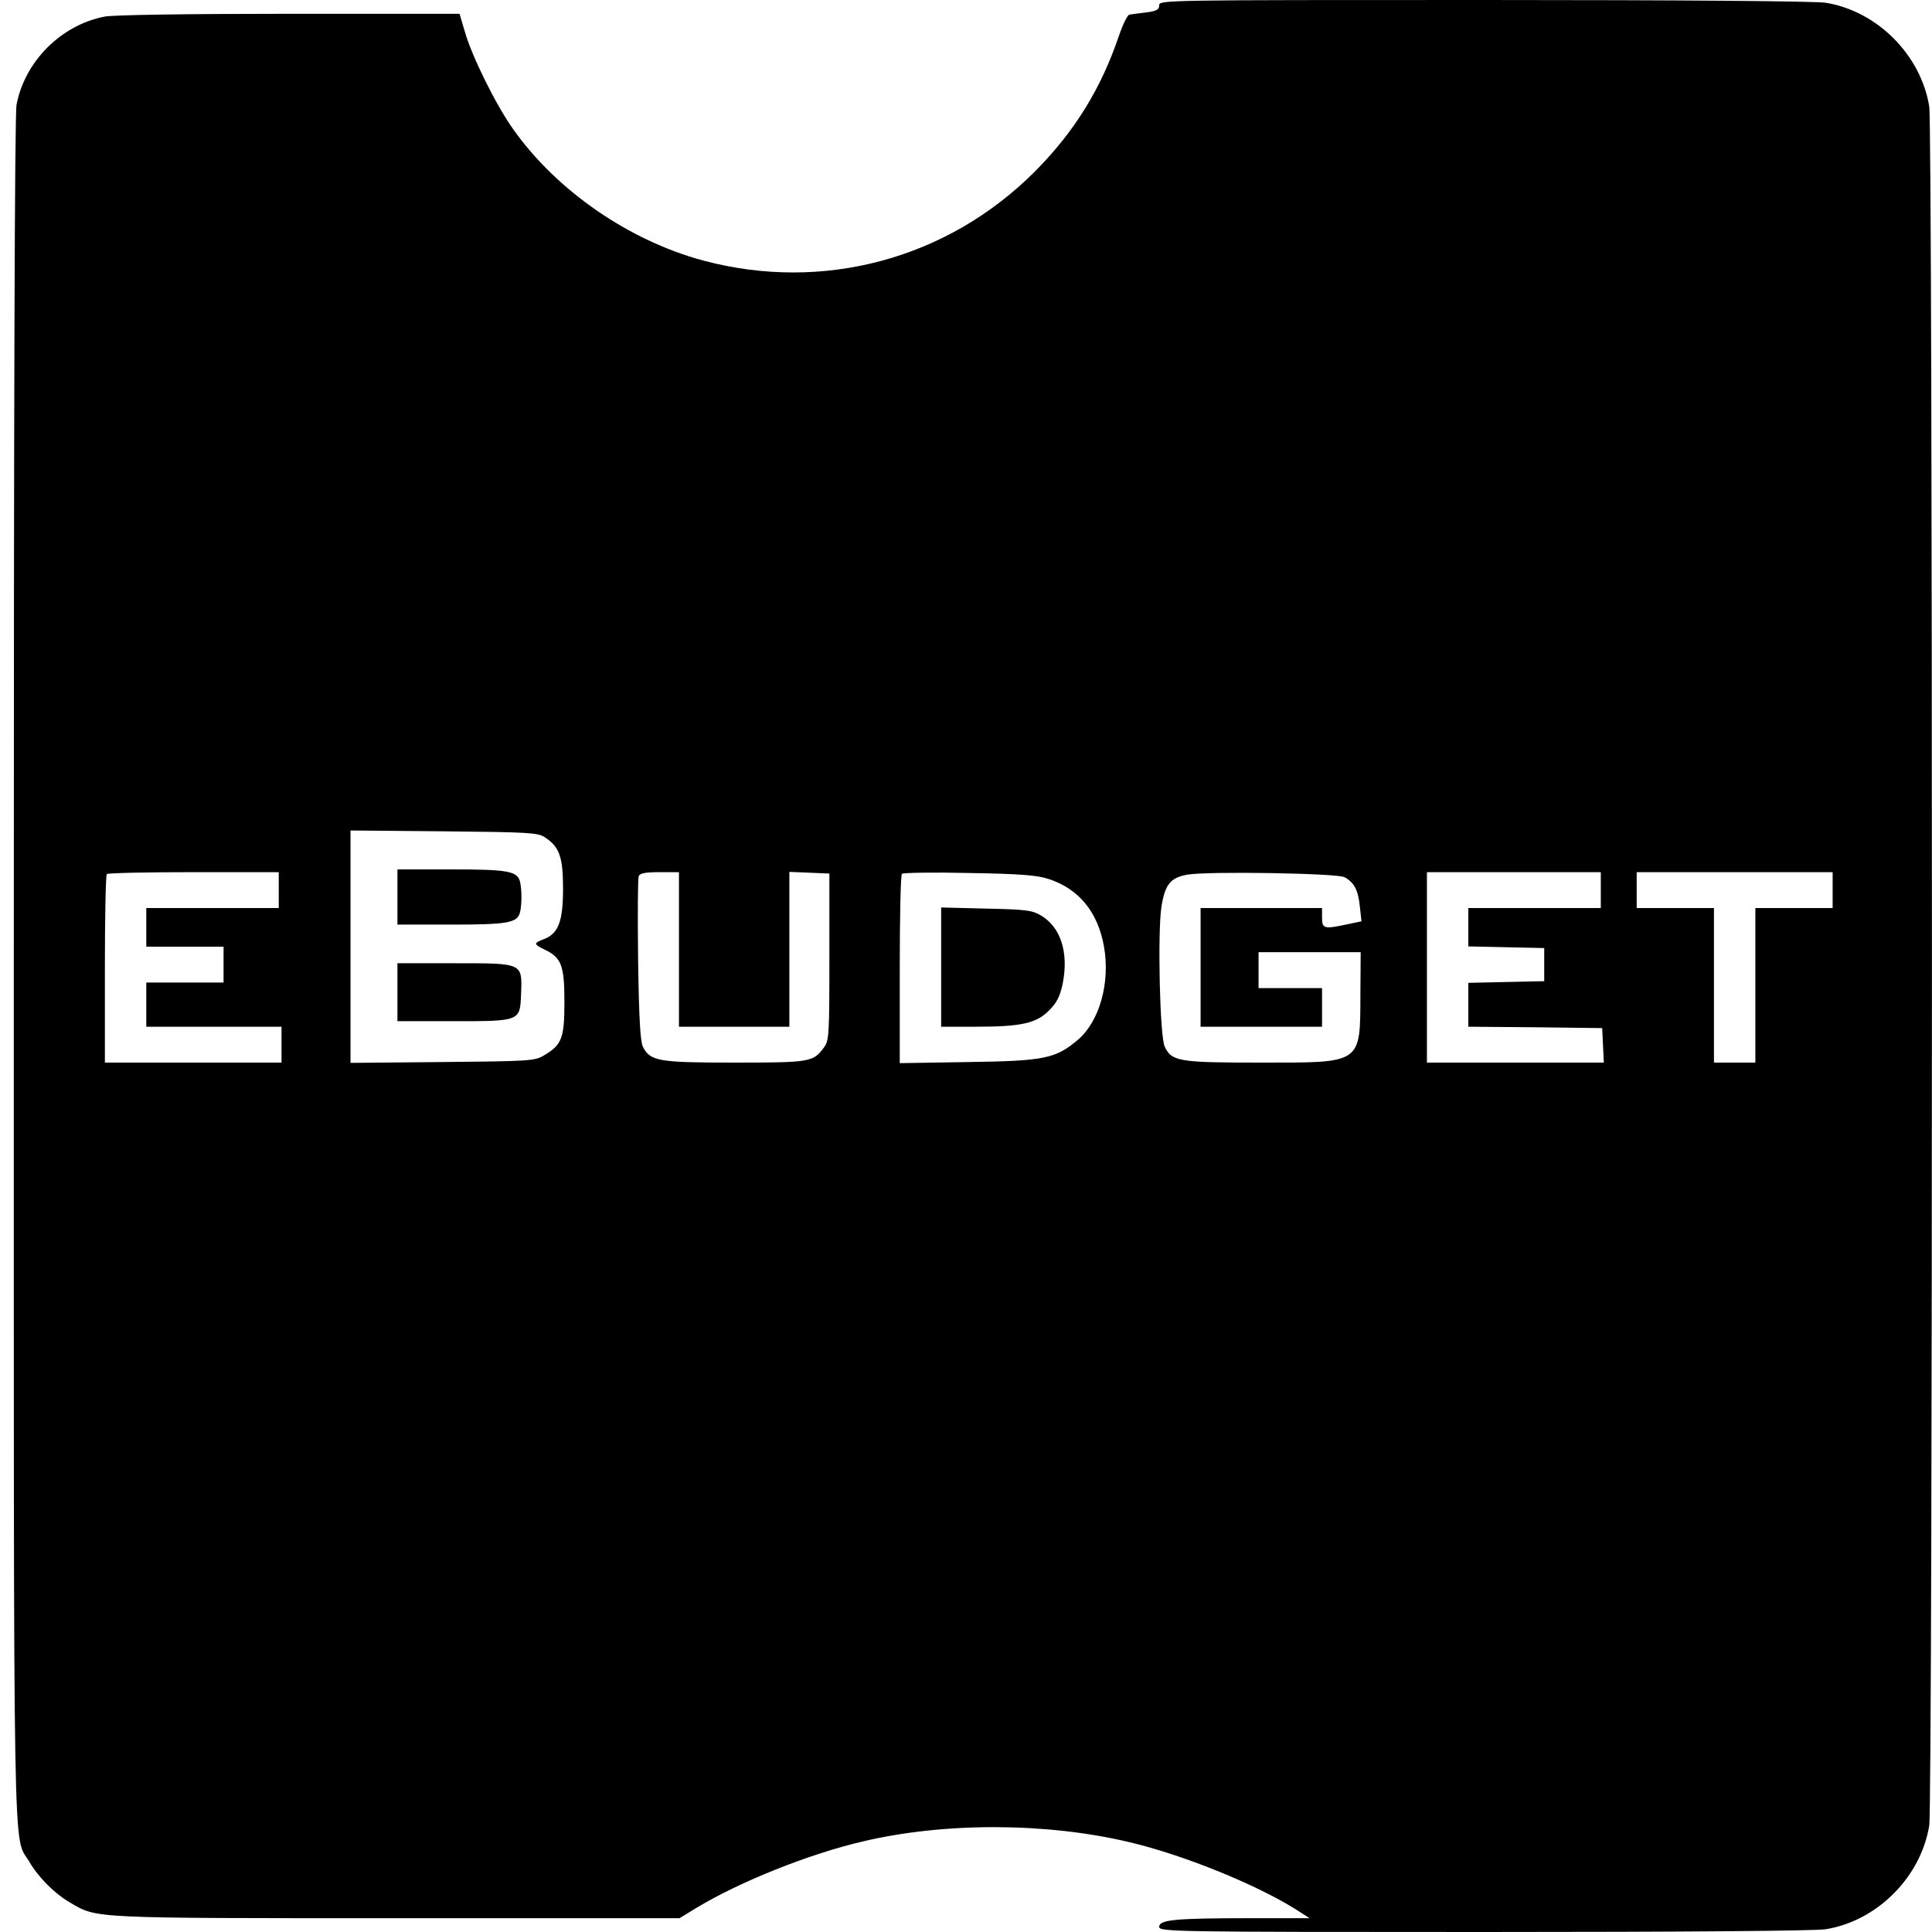
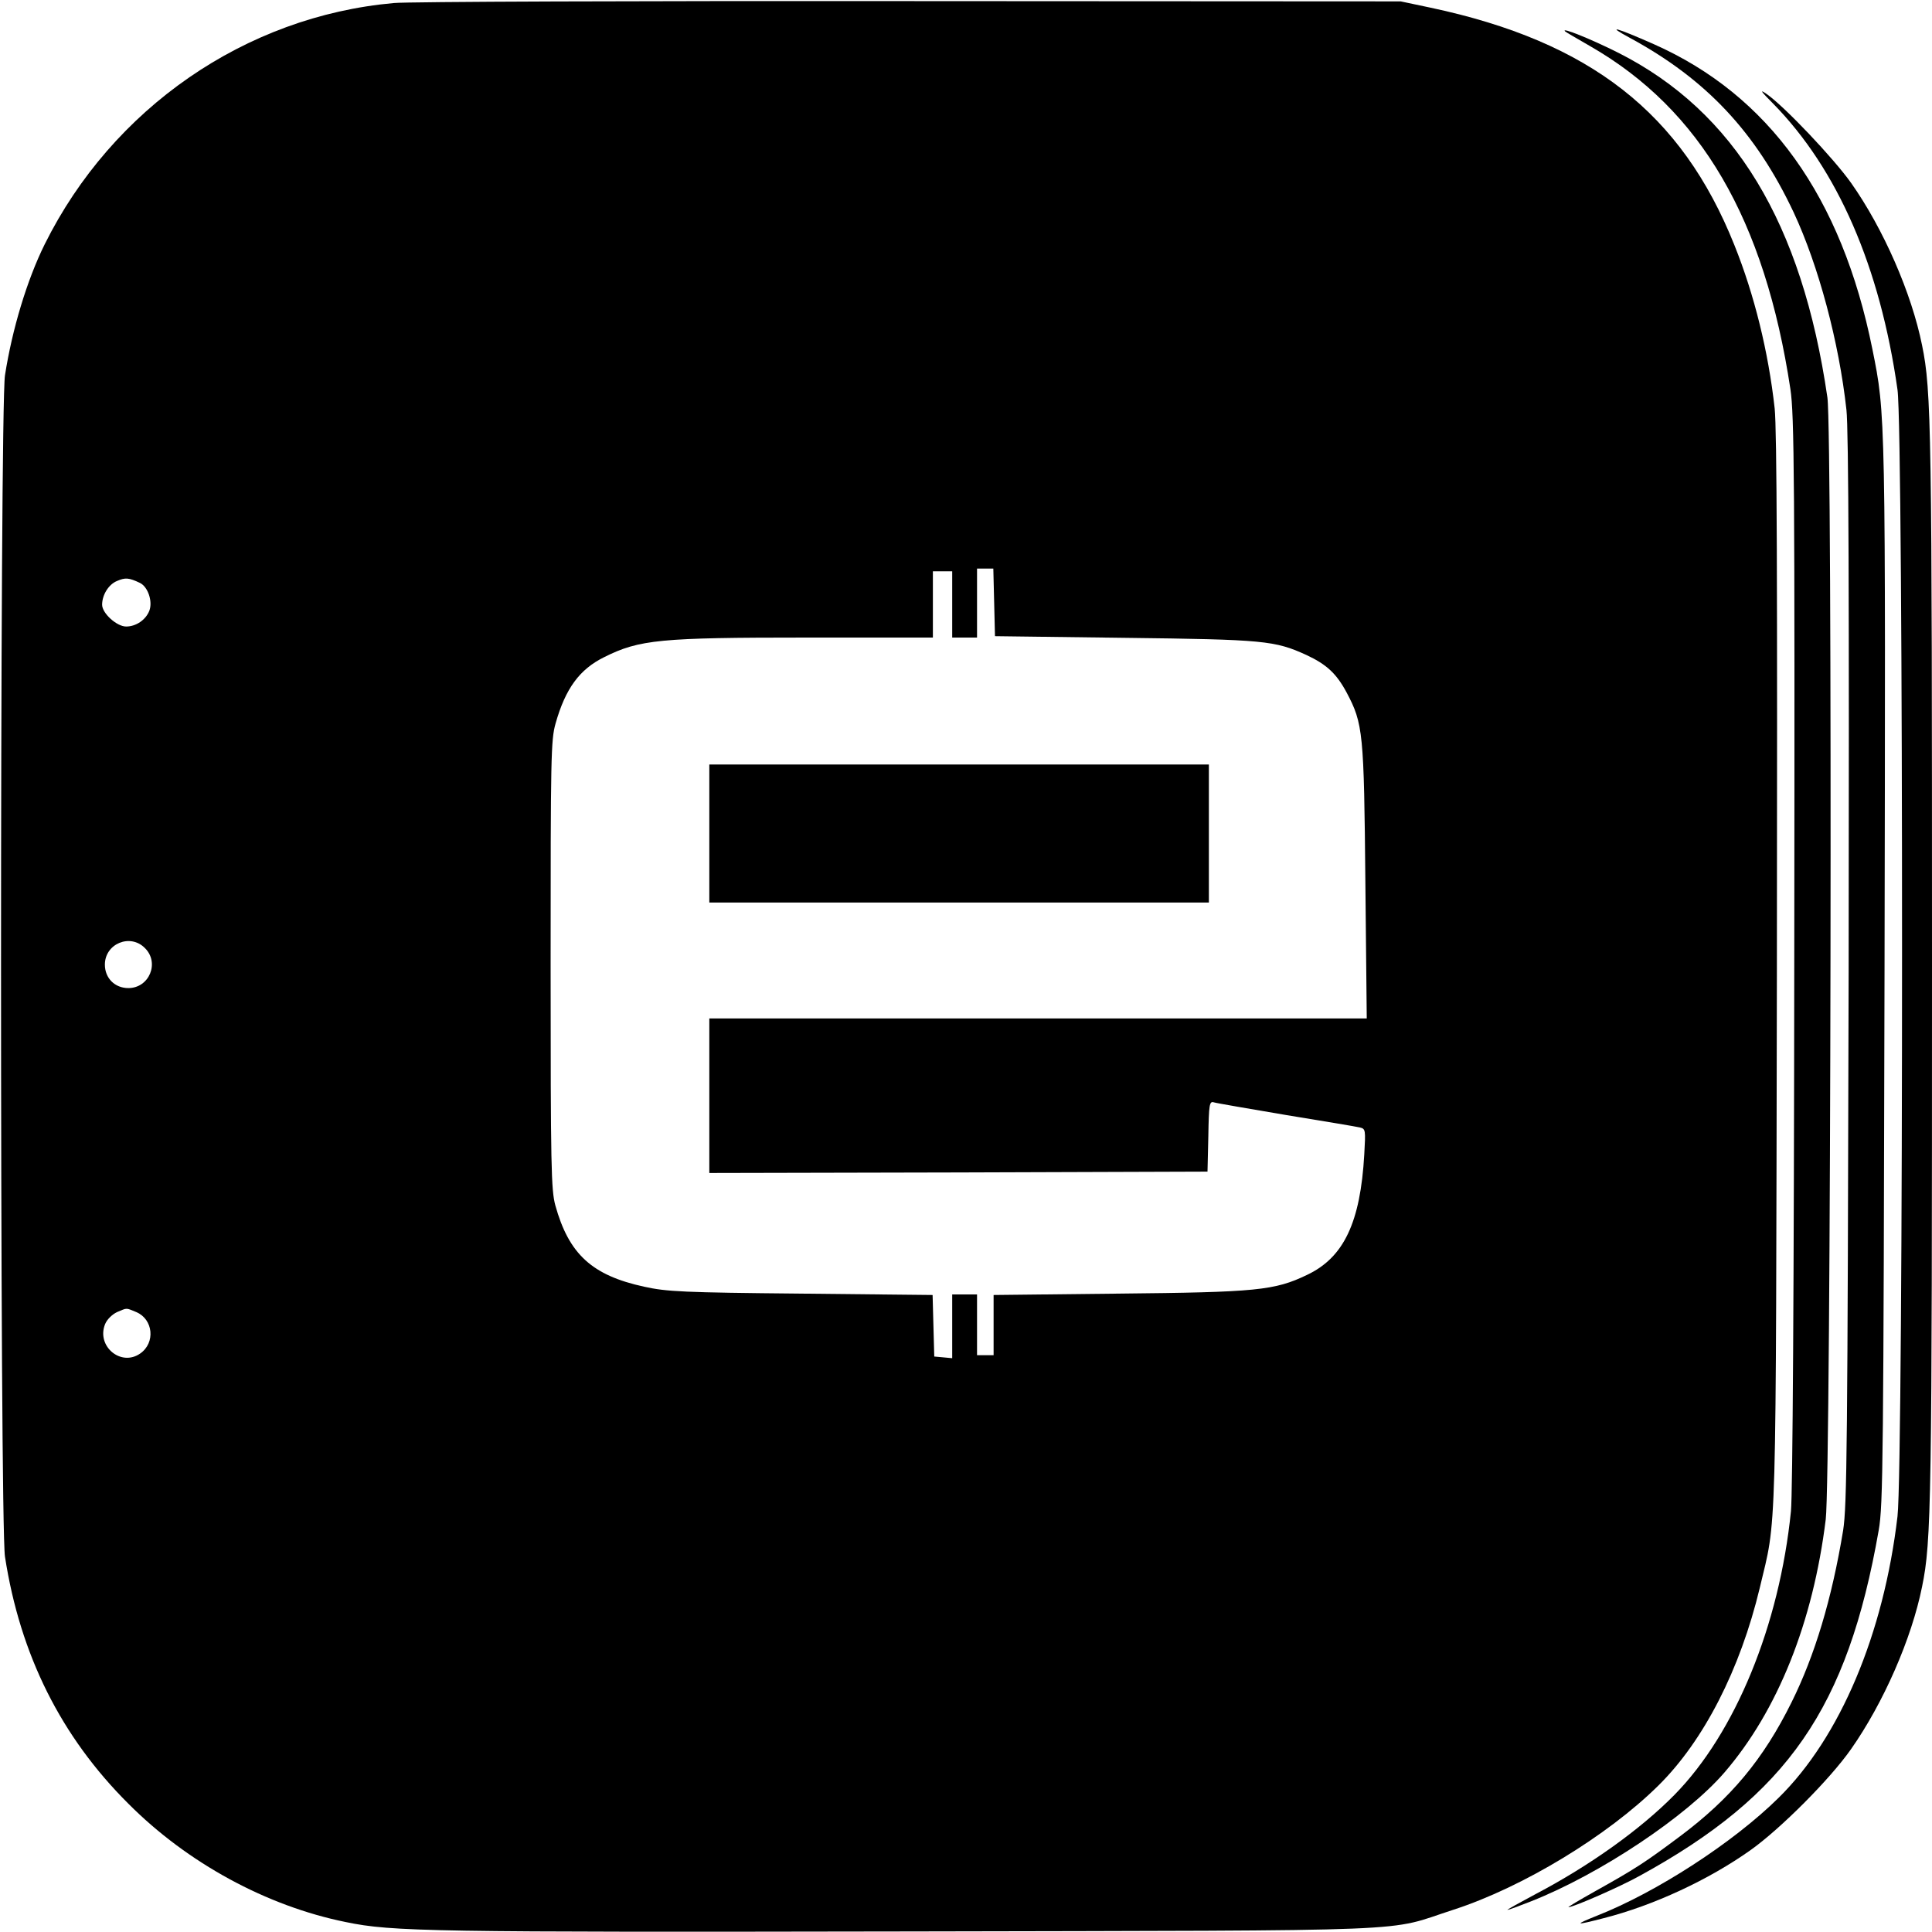
<svg xmlns="http://www.w3.org/2000/svg" version="1" width="933.333" height="933.333" viewBox="0 0 700 700">
-   <path d="M420 1.9c0 1.6-.9 2.1-4.7 2.6-2.7.3-5.4.7-6.1.8-.7.1-2.4 3.6-3.8 7.7-6.5 19.2-16.1 34.7-30.4 49.1-31.7 31.8-76.8 43.9-120.2 32.3-26.8-7.2-53-25.2-68.8-47.5-6.3-8.8-15.1-26.6-17.6-35.5L166.5 5h-61.6C67.8 5 41.2 5.4 38 6 22.2 9 9 22.2 6 37.9c-.7 3.6-1 109.1-1 313 0 336-.4 313.5 5.6 323.6 3.2 5.6 9.3 11.7 14.9 14.9 9.7 5.7 7 5.6 118.3 5.6h102.4l5.9-3.6c15.8-9.6 41.3-19.8 60.9-24.3 29.4-6.9 66.4-6.8 96.4.4 19.4 4.6 45.6 15.2 60.1 24.3l5 3.2h-22c-27 0-32.5.6-32.5 3.1 0 1.8 3.6 1.9 117.8 1.9 71.6 0 120-.4 123.7-1 18.6-3 34.5-18.9 37.5-37.6 1.3-8 1.3-614.8 0-622.8C696 19.9 680.1 4 661.5 1c-3.7-.6-52.1-1-123.7-1C421.9 0 420 0 420 1.9zM197.3 303.3c5.4 3.5 6.7 7.1 6.7 18.7 0 11.9-1.7 16.3-7 18.3-3.7 1.4-3.7 1.8.2 3.7 6.2 2.9 7.3 5.7 7.3 19 0 13.2-.9 15.6-7.6 19.5-3.2 1.9-5.5 2-36.6 2.3l-33.3.3v-84.2l33.8.3c30.6.3 34.1.5 36.5 2.1zM101 322.5v6.5H53v14h28v13H53v16h49v13H38v-33.8c0-18.6.3-34.2.7-34.5.3-.4 14.5-.7 31.5-.7H101v6.5zM246 344v28h40v-56.1l7.3.3 7.2.3v30.2c0 29.1-.1 30.3-2.1 33-3.8 5.1-5 5.3-32.2 5.3-27.8 0-30.6-.5-33.3-5.8-.9-2-1.4-10.3-1.7-31.5-.2-15.8-.1-29.4.2-30.2.4-1.1 2.3-1.5 7.6-1.5h7v28zm133.7-25.6c11.1 3.5 18.1 12 20.3 24.6 2.3 13-1.6 26.9-9.3 33.6-8.2 7-12.2 7.8-39.9 8.2l-24.8.4v-34c0-18.6.3-34.2.8-34.6.4-.4 11.3-.6 24.2-.3 18.3.3 24.7.8 28.7 2.1zm107.4-.6c3.5 1.9 5 4.6 5.6 10.7l.6 5.3-5.2 1.1c-8.4 1.8-9.1 1.6-9.1-2.4V329h-44v43h44v-14h-23v-13h37l-.1 14.7c-.1 26 1 25.3-36.2 25.3-29.5 0-32.2-.4-34.7-5.8-1.8-3.7-2.6-41.3-1.2-50.6 1.3-8.2 3.3-10.6 9.4-11.7 7.7-1.3 54-.5 56.9.9zm92.9 4.7v6.5h-48v13.9l13.8.3 13.7.3v12l-13.7.3-13.8.3V372l24.3.2 24.2.3.3 6.2.3 6.3H517v-69h63v6.5zm84 0v6.5h-28v56h-15v-56h-28v-13h71v6.5z" />
-   <path d="M144 325v10h19.5c20.4 0 23.9-.6 24.9-4.4.7-2.7.7-8.5 0-11.2-1-3.8-4.5-4.4-24.9-4.4H144v10zM144 359.5V370h19.8c24.9 0 24.6.1 25-10 .4-11.2.8-11-24.4-11H144v10.5zM341 350.4V372h12.5c16.4 0 22-1.2 26.6-5.9 2.8-2.8 3.9-5 4.9-9.5 2.3-11.4-.6-20.7-8-25-3.1-1.8-5.5-2.1-19.7-2.4l-16.3-.4v21.6z" />
+   <path d="M142.7 1.1C88.9 5.9 40.7 39.2 16.2 88.5 9.8 101.4 4.4 119.3 1.8 136c-1.9 12.5-1.9 415.5 0 428 5.5 35.6 20.3 65.2 44.7 89.5 21.4 21.5 50.1 37.1 78.8 42.9 16.8 3.5 31.1 3.7 203.7 3.4 191.1-.4 172.3.3 197.7-7.9 25-8.1 55.7-26.7 74.2-45 16.4-16.2 29.6-42 36.7-71.6 6.2-26.2 5.8-11.3 6.2-223.3.2-143.6 0-196.2-.8-204-2.3-20.7-7.4-41.3-14.6-59.2-19.1-47.8-52.2-73.7-110-86L507.5.5l-178-.1c-97.9-.1-182 .2-186.8.7zm217.5 217.1l.3 12.3 47 .6c50.5.6 54.4 1 65.8 6.2 7.3 3.4 10.9 6.7 14.6 13.6 6 11.3 6.3 14.5 6.8 68.8l.5 49.3H257v56l90.3-.2 90.2-.3.3-12.8c.2-11.6.4-12.8 2-12.3.9.3 12.7 2.3 26.2 4.6 13.5 2.2 25.5 4.2 26.7 4.5 2.1.5 2.1.9 1.6 9.8-1.4 24.6-7.4 37.3-20.7 43.6-11.8 5.7-18.5 6.3-68.3 6.8l-45.3.5V491h-6v-22h-9v23.1l-3.2-.3-3.3-.3-.3-11.1-.3-11.2-47.7-.5c-42.8-.4-48.6-.7-56.8-2.5-18.9-4.1-27.3-11.8-32.2-29.5-1.5-5.6-1.7-13.6-1.7-87.2 0-75.4.1-81.4 1.8-87.4 3.6-12.7 8.7-19.6 17.6-24 12.8-6.4 20.3-7.1 73.4-7.1H338v-24h7v24h9v-25h5.9l.3 12.2zm-309.5-7c2.9 1.4 4.7 6.7 3.4 10.1-1.3 3.3-4.8 5.7-8.4 5.7-3.4 0-8.7-4.8-8.7-7.9 0-3.6 2.4-7.4 5.4-8.6 3-1.3 4.3-1.2 8.3.7zm1.8 132.3c5.4 5.3 1.6 14.5-6 14.5-4.9 0-8.5-3.6-8.5-8.5 0-7.6 9.2-11.4 14.5-6zm-3.1 131.9c6.1 2.6 7 11.1 1.4 15-7 4.9-16-2.7-12.7-10.7.7-1.7 2.6-3.5 4.3-4.3 3.8-1.6 3.1-1.6 7 0z" />
+   <path d="M257 302v25h181v-50H257v25zM590.5 13.7c27.7 15 45.7 34.2 59.4 63.3 9 19.3 16.4 46.9 19.1 71.5.8 7 1 68 .8 203-.4 173.2-.6 194-2 203-4.1 24.9-10.3 45.4-18.7 62.3-10.2 20.6-22 34.8-40.5 48.6-12.7 9.5-16.1 11.7-30.6 19.8-5.7 3.2-10.1 5.8-9.7 5.8 1.8 0 18.7-7.4 25.7-11.3 53.7-29.4 75.4-60.8 86.7-125.3 1.6-9.1 1.7-25.6 2.1-201.9.4-203.6.4-202.2-4.4-226-11.1-55.2-37.5-92-79.2-110.5-13.8-6.1-17.6-7.1-8.7-2.3z" />
+   <path d="M567.1 11.4c.2.2 4.3 2.6 9 5.3 40.1 23 63.3 62.8 72.6 124.3 1.4 9.4 1.6 31.4 1.4 203.5-.1 122.1-.6 196.7-1.2 203-4.2 41.5-20.2 80.4-42.2 102.8-12.4 12.6-30.8 25.7-50.2 35.9-6 3.2-10.7 5.8-10.3 5.8.4 0 4.2-1.4 8.5-3.1 25.1-9.9 56.4-30.8 70.1-46.7 19.3-22.4 32.1-54.4 36.7-91.7 1.9-15.6 2.5-393.7.6-406.5-9.2-63.2-33.6-103.5-75.6-124.8-9.9-5-21.3-9.6-19.4-7.8z" />
+   <path d="M642.4 37.5c23.4 23.8 38.8 59.2 45.1 103.7 2.2 15.7 2.2 389.2 0 408.2-5 42.6-20.8 80.1-43.1 102-16.4 16.2-44.2 34.2-65.8 42.7-8.5 3.4-8 3.6 2.4.9 18.1-4.6 38.1-13.9 53.3-24.7 10.8-7.7 28.7-25.6 36.4-36.6 11.7-16.7 21.9-39.9 25.7-58.8 3.4-16.5 3.6-30.1 3.6-224.9s-.2-208.4-3.6-224.9c-3.8-18.9-14-42.2-25.7-58.8-6.3-8.9-24.3-27.9-30.7-32.3-2.6-1.8-2-.9 2.4 3.5z" />
</svg>
